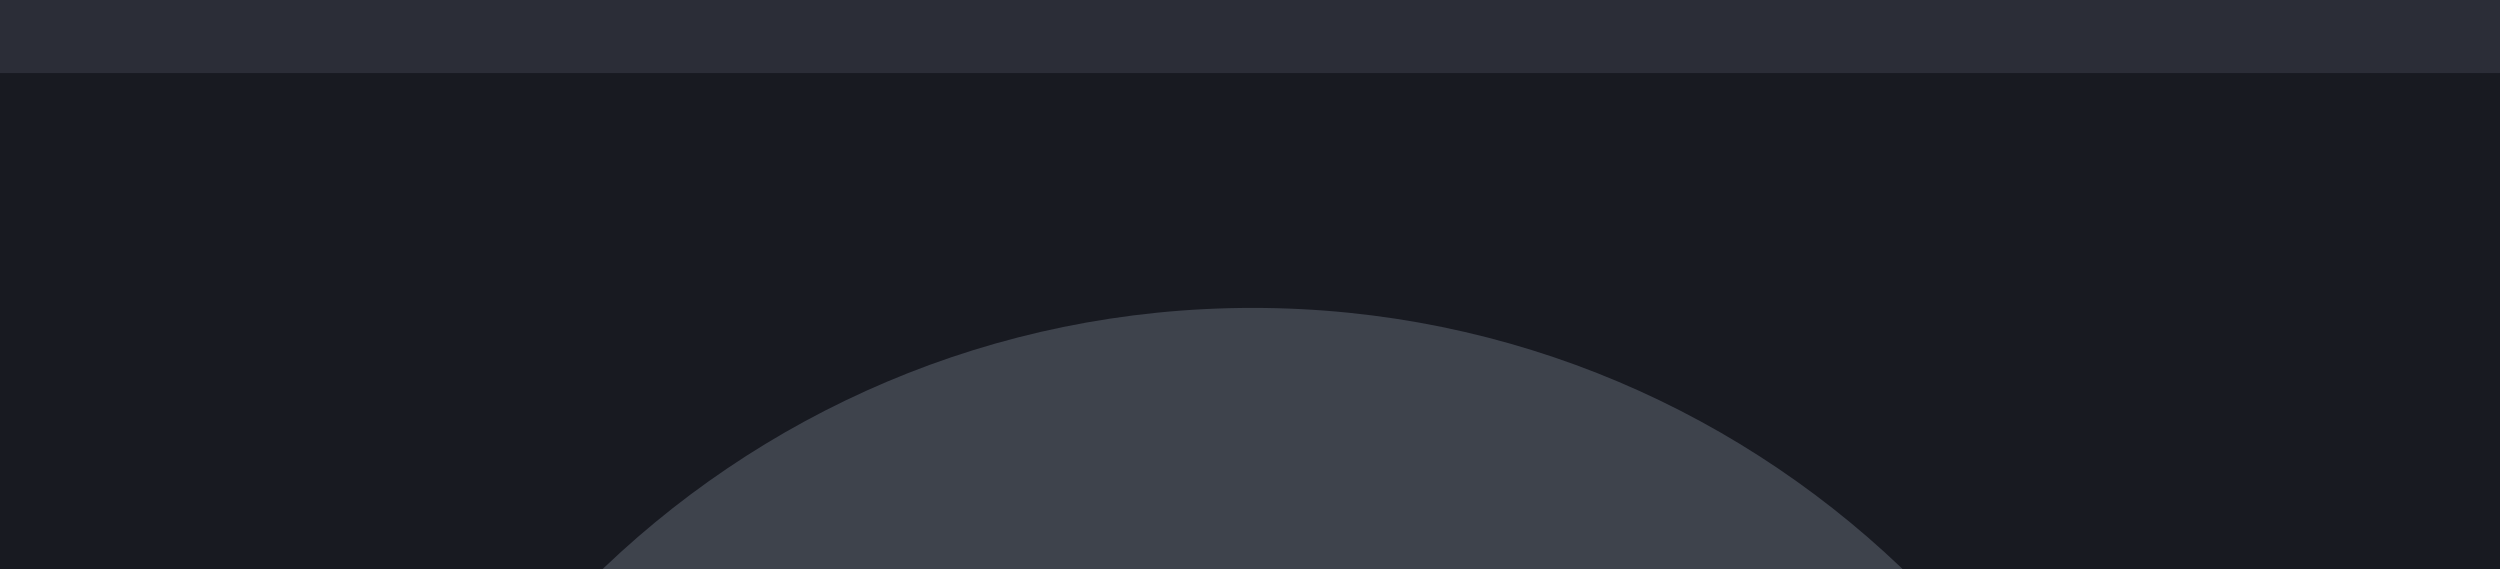
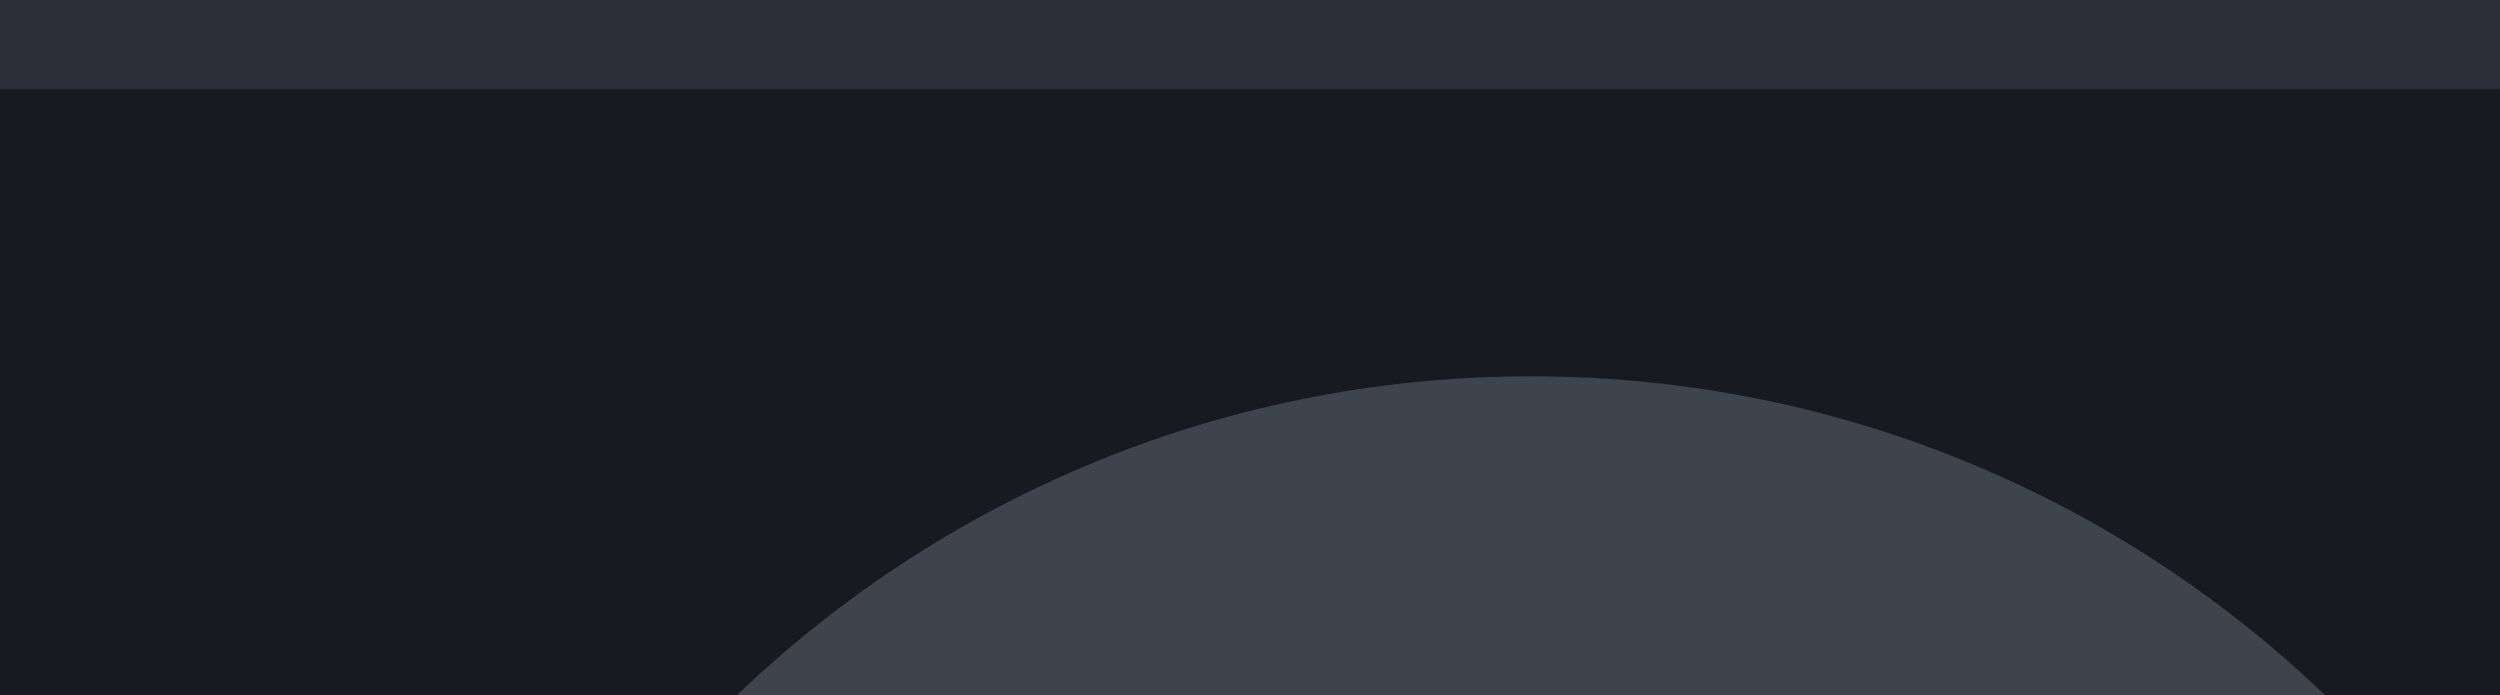
- <svg xmlns="http://www.w3.org/2000/svg" width="22" height="5" viewBox="0 0 22 5" version="1.1" id="svg12">
+ <svg xmlns="http://www.w3.org/2000/svg" width="18" height="5" viewBox="0 0 18 5" version="1.1" id="svg12">
  <defs id="defs16" />
  <rect width="22.046" height="22.046" id="rect2" x="0" y="-0.046" style="fill:#181a21;stroke-width:0.689" />
  <rect width="22.046" height="0.689" id="rect4" x="0" y="-0.046" style="fill:#d6e5fb;fill-opacity:0.1;stroke-width:0.689" />
  <g id="g10" style="fill:#d6e5fb" transform="matrix(0.6889449,0,0,0.6889449,0,-0.04623596)">
    <circle cx="16" cy="16" r="12" id="circle6" style="opacity:0.2" />
    <path d="M 22,14 20.59,12.59 16,17.18 11.41,12.59 10,14 l 6,6 z" id="path8" />
  </g>
</svg>
